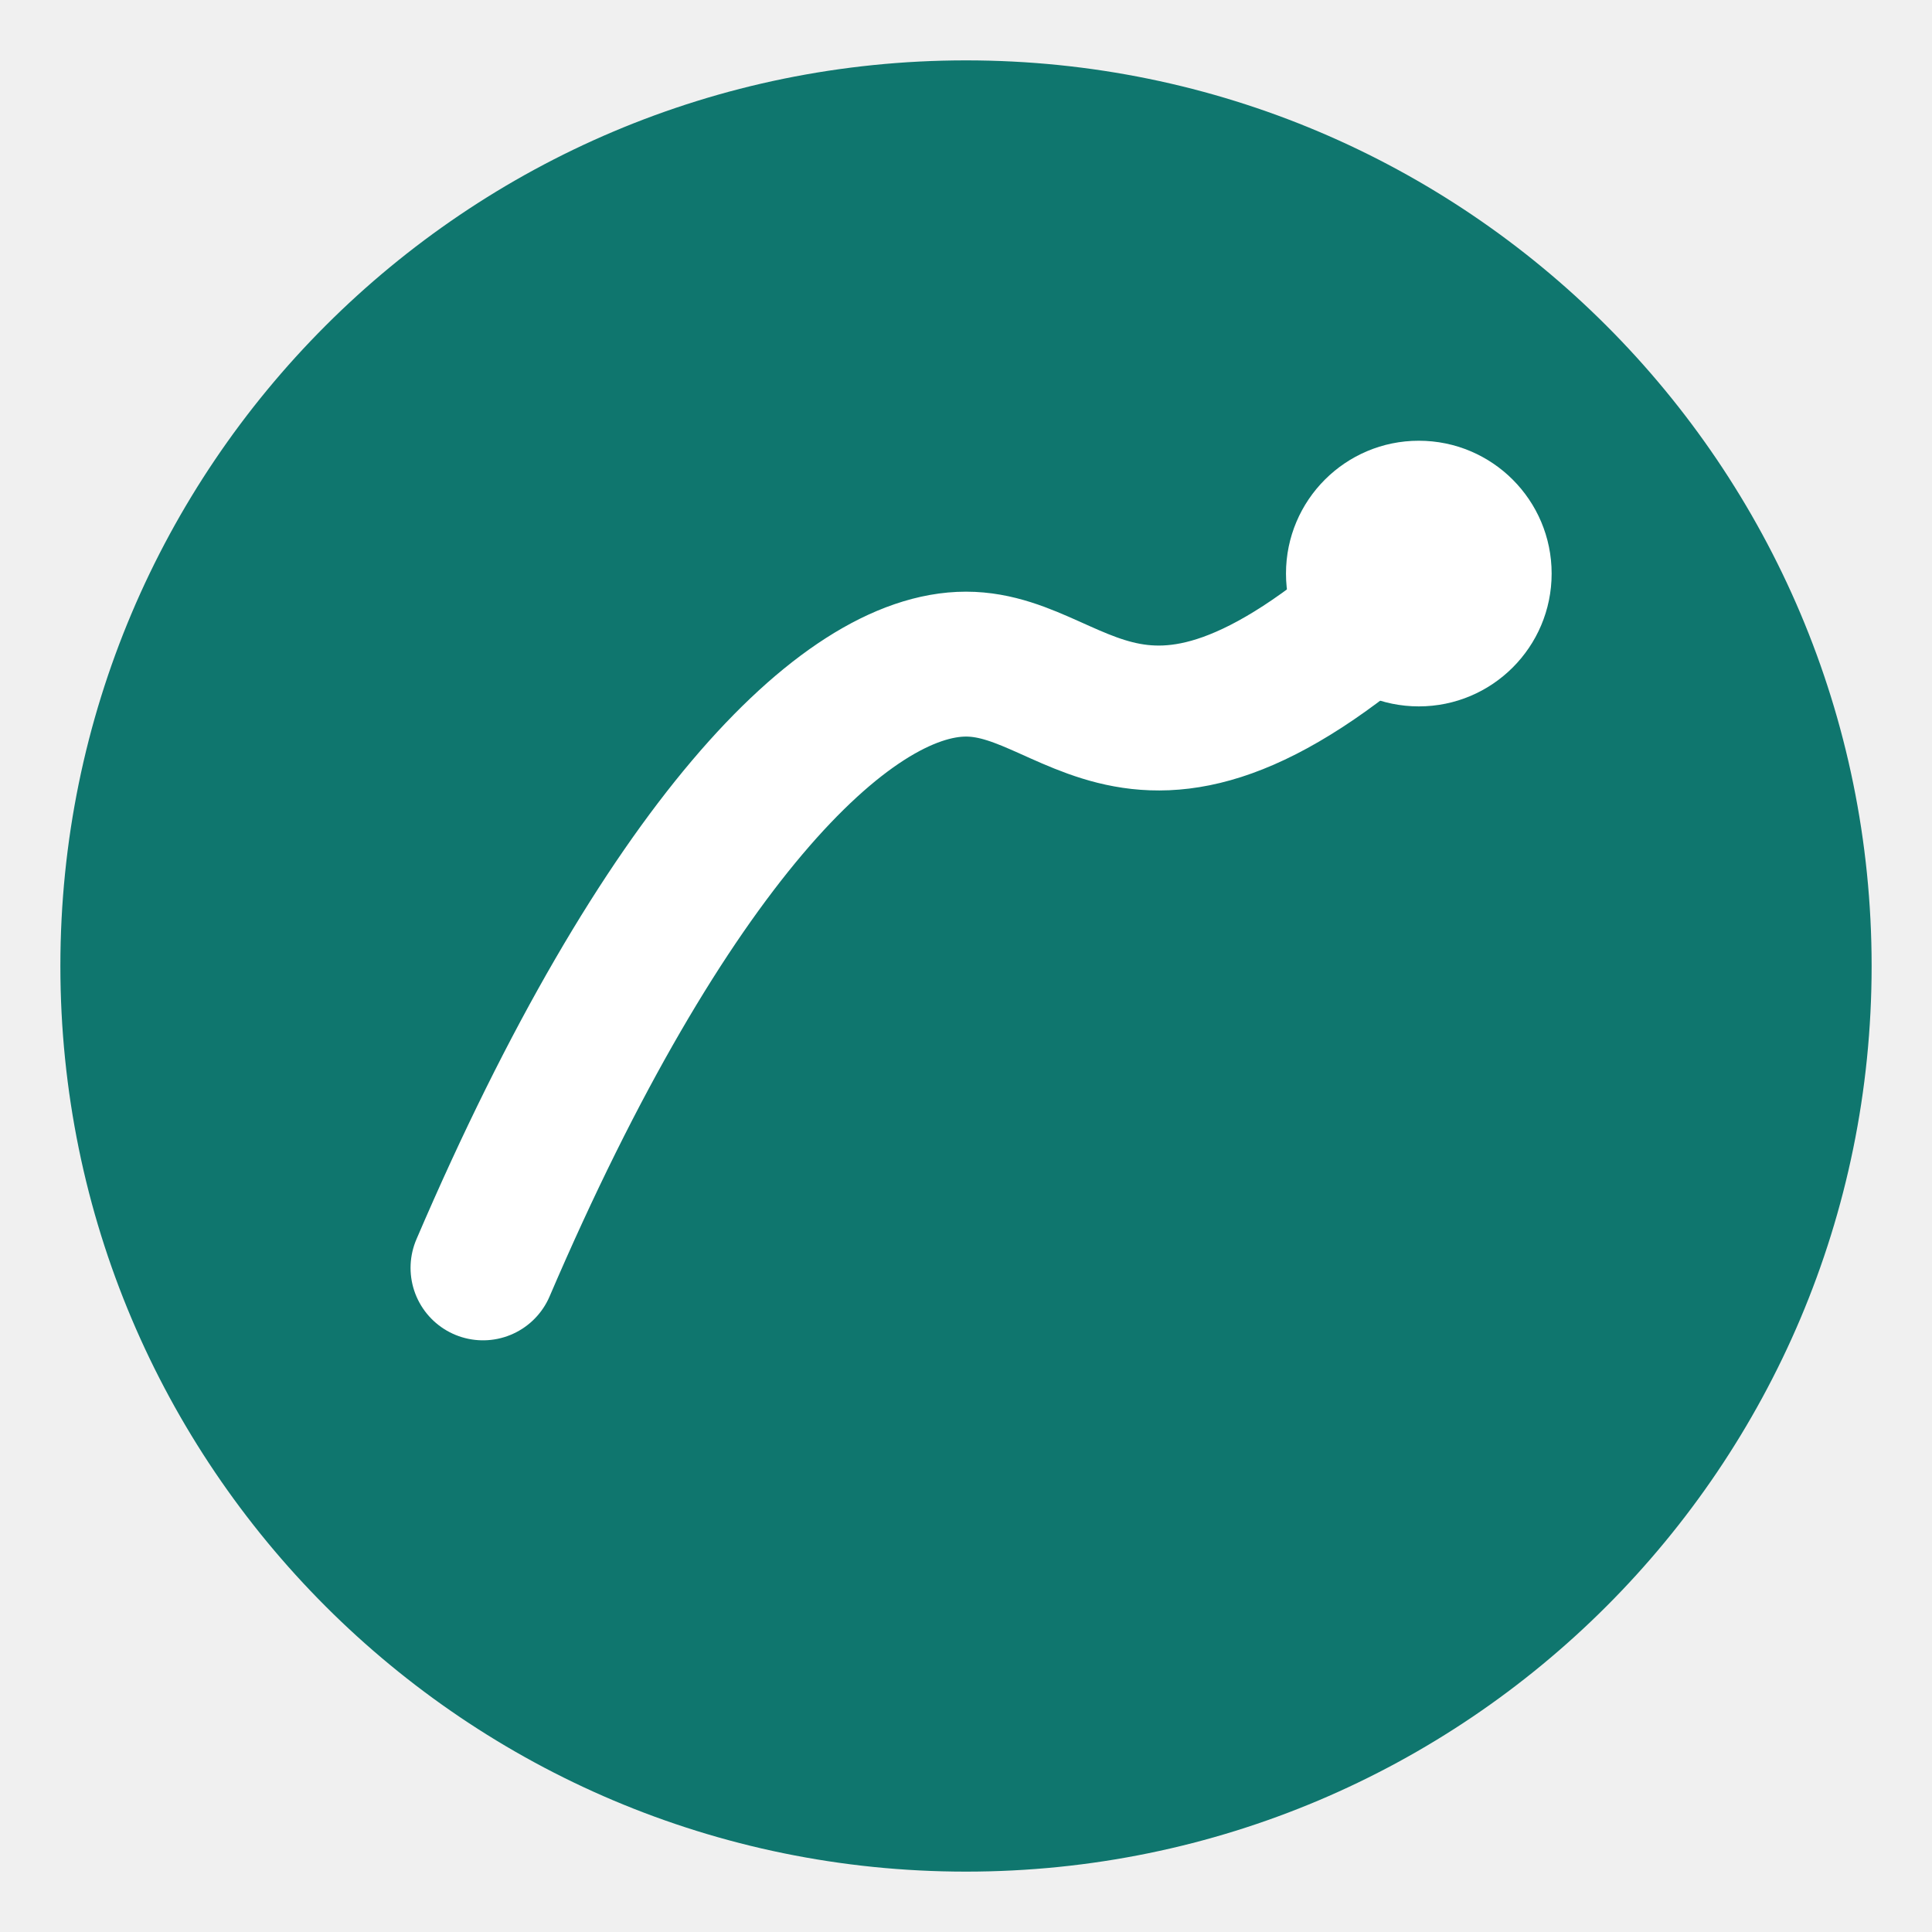
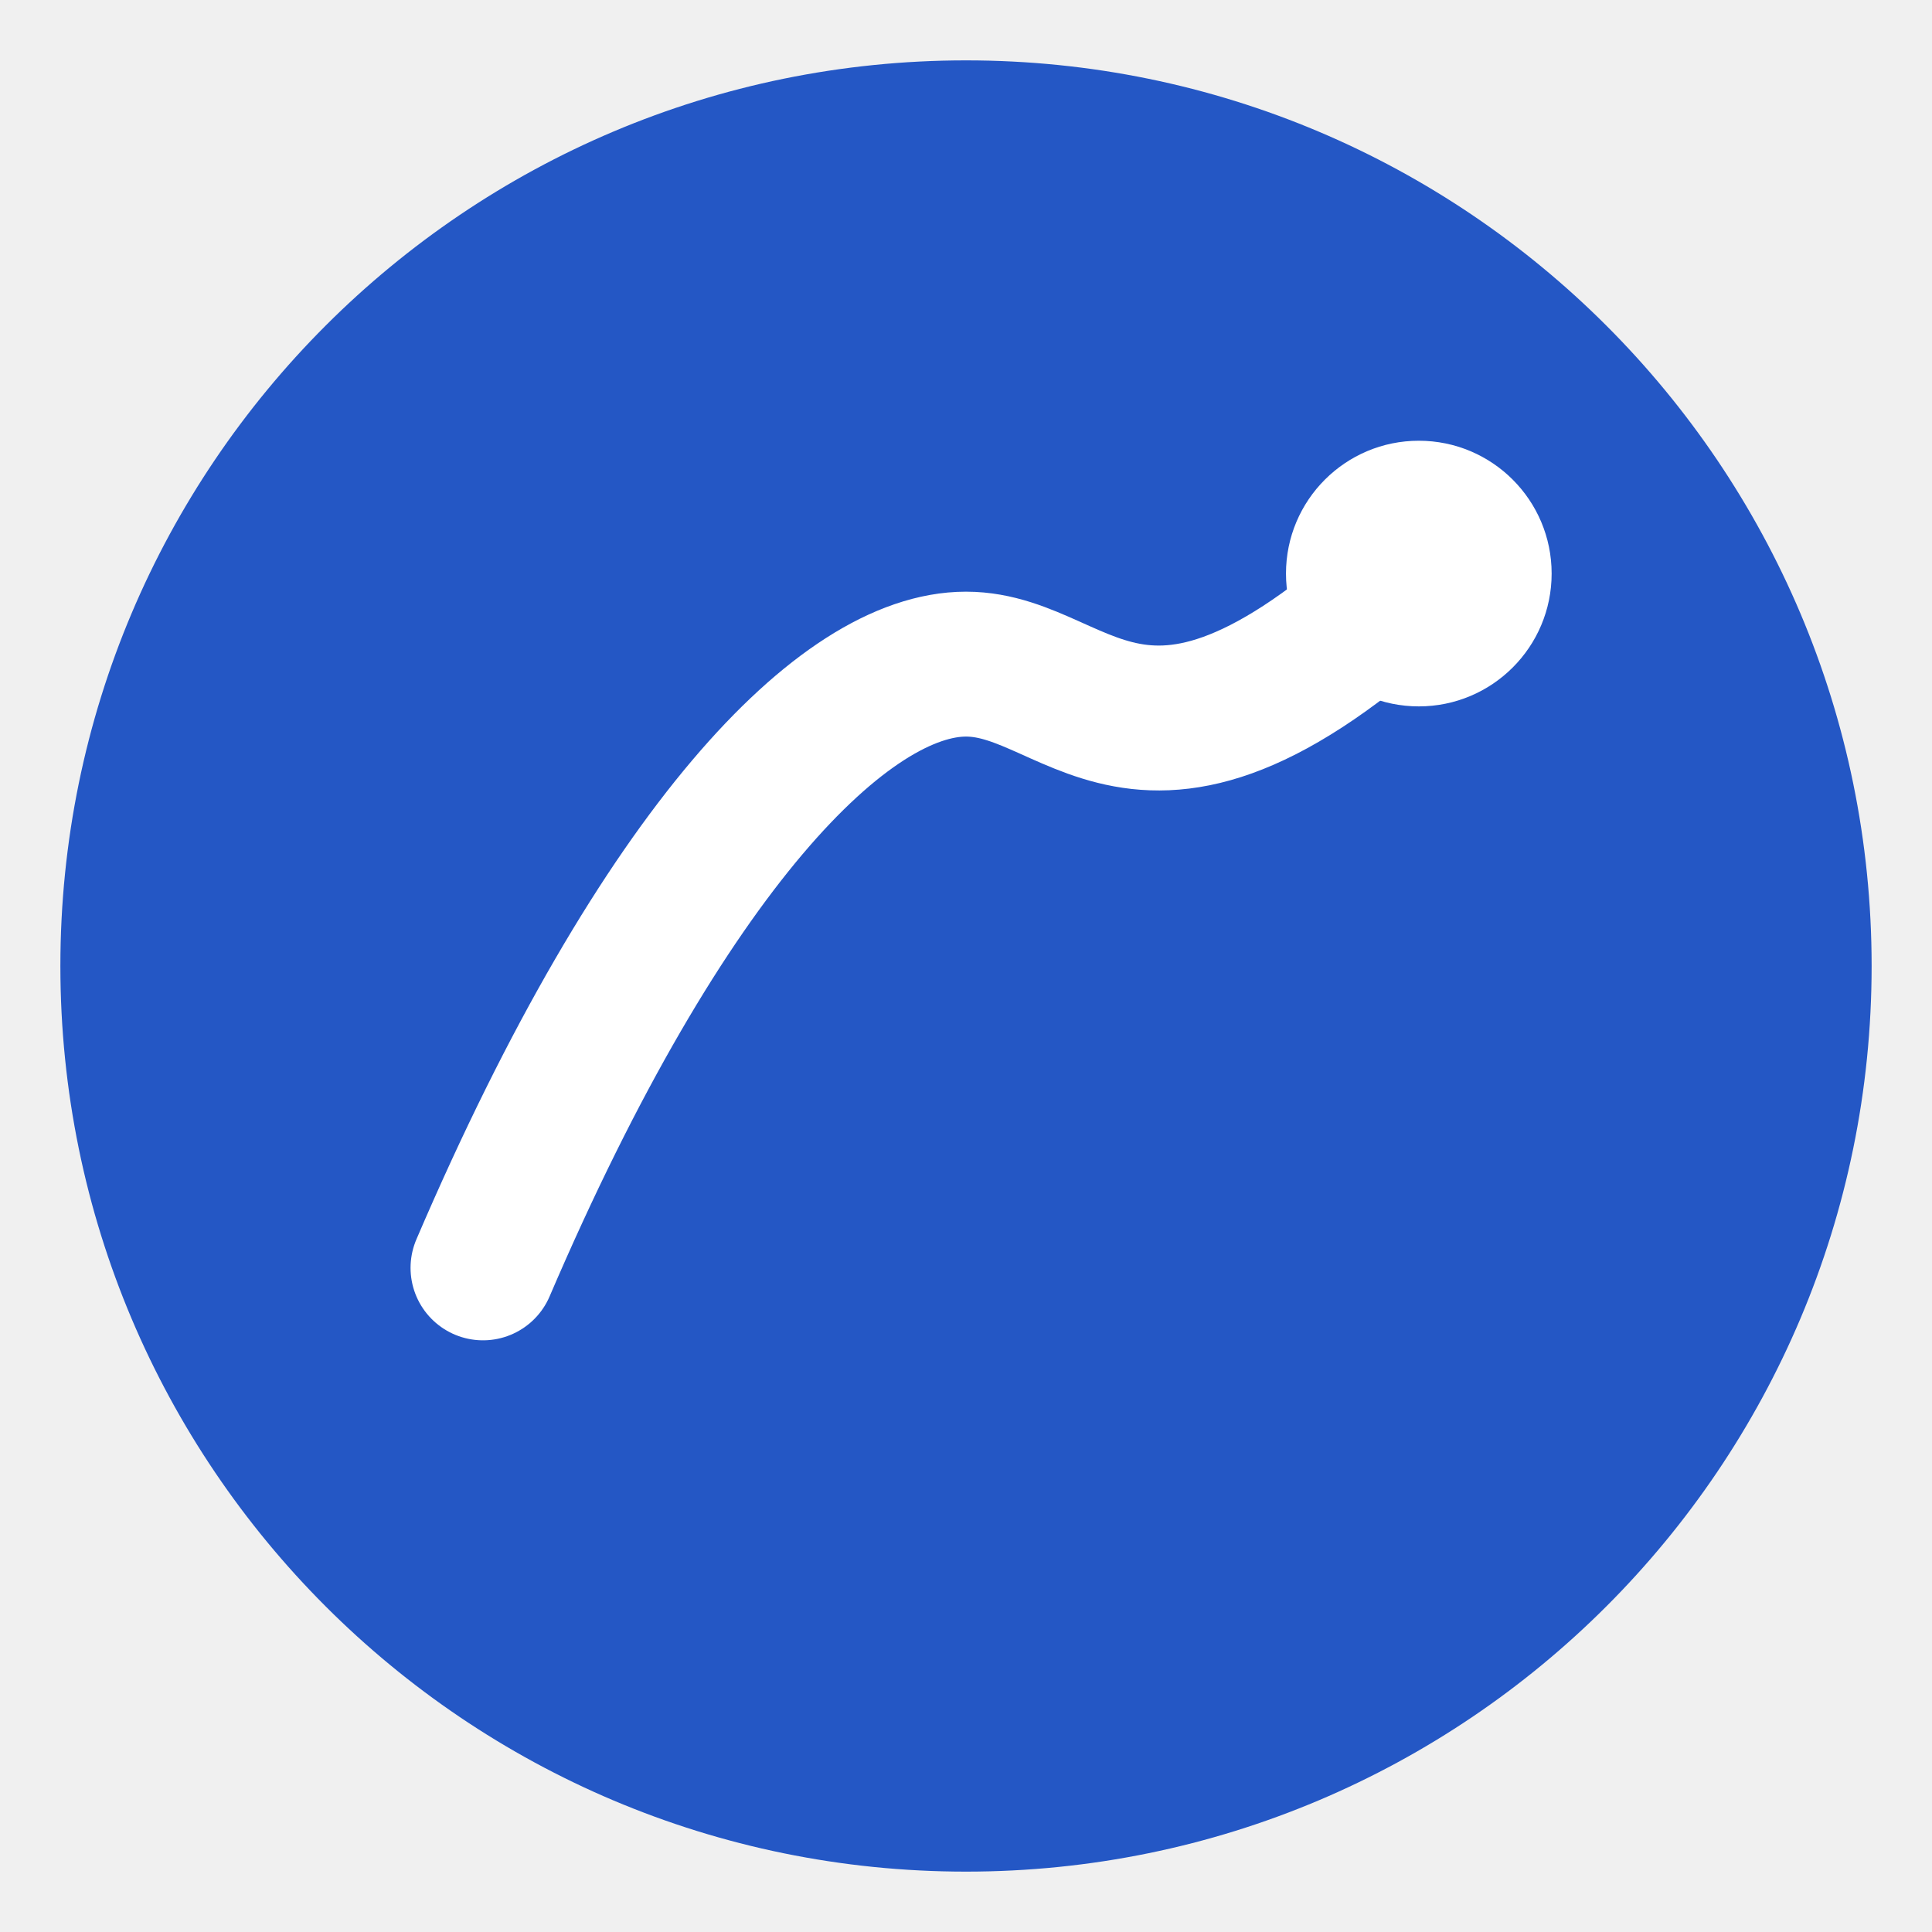
<svg xmlns="http://www.w3.org/2000/svg" viewBox="0 0 32 32">
-   <circle cx="16" cy="16" r="15" fill="#0f766e" />
+   <circle cx="16" cy="16" r="15" fill="#2457c5" />
  <path d="M8 21c3-7 6-10 8-10s3 3 8-2" stroke="#fff" stroke-width="2.4" fill="none" stroke-linecap="round" />
  <circle cx="23.5" cy="9.5" r="2.2" fill="#fff" />
</svg>
